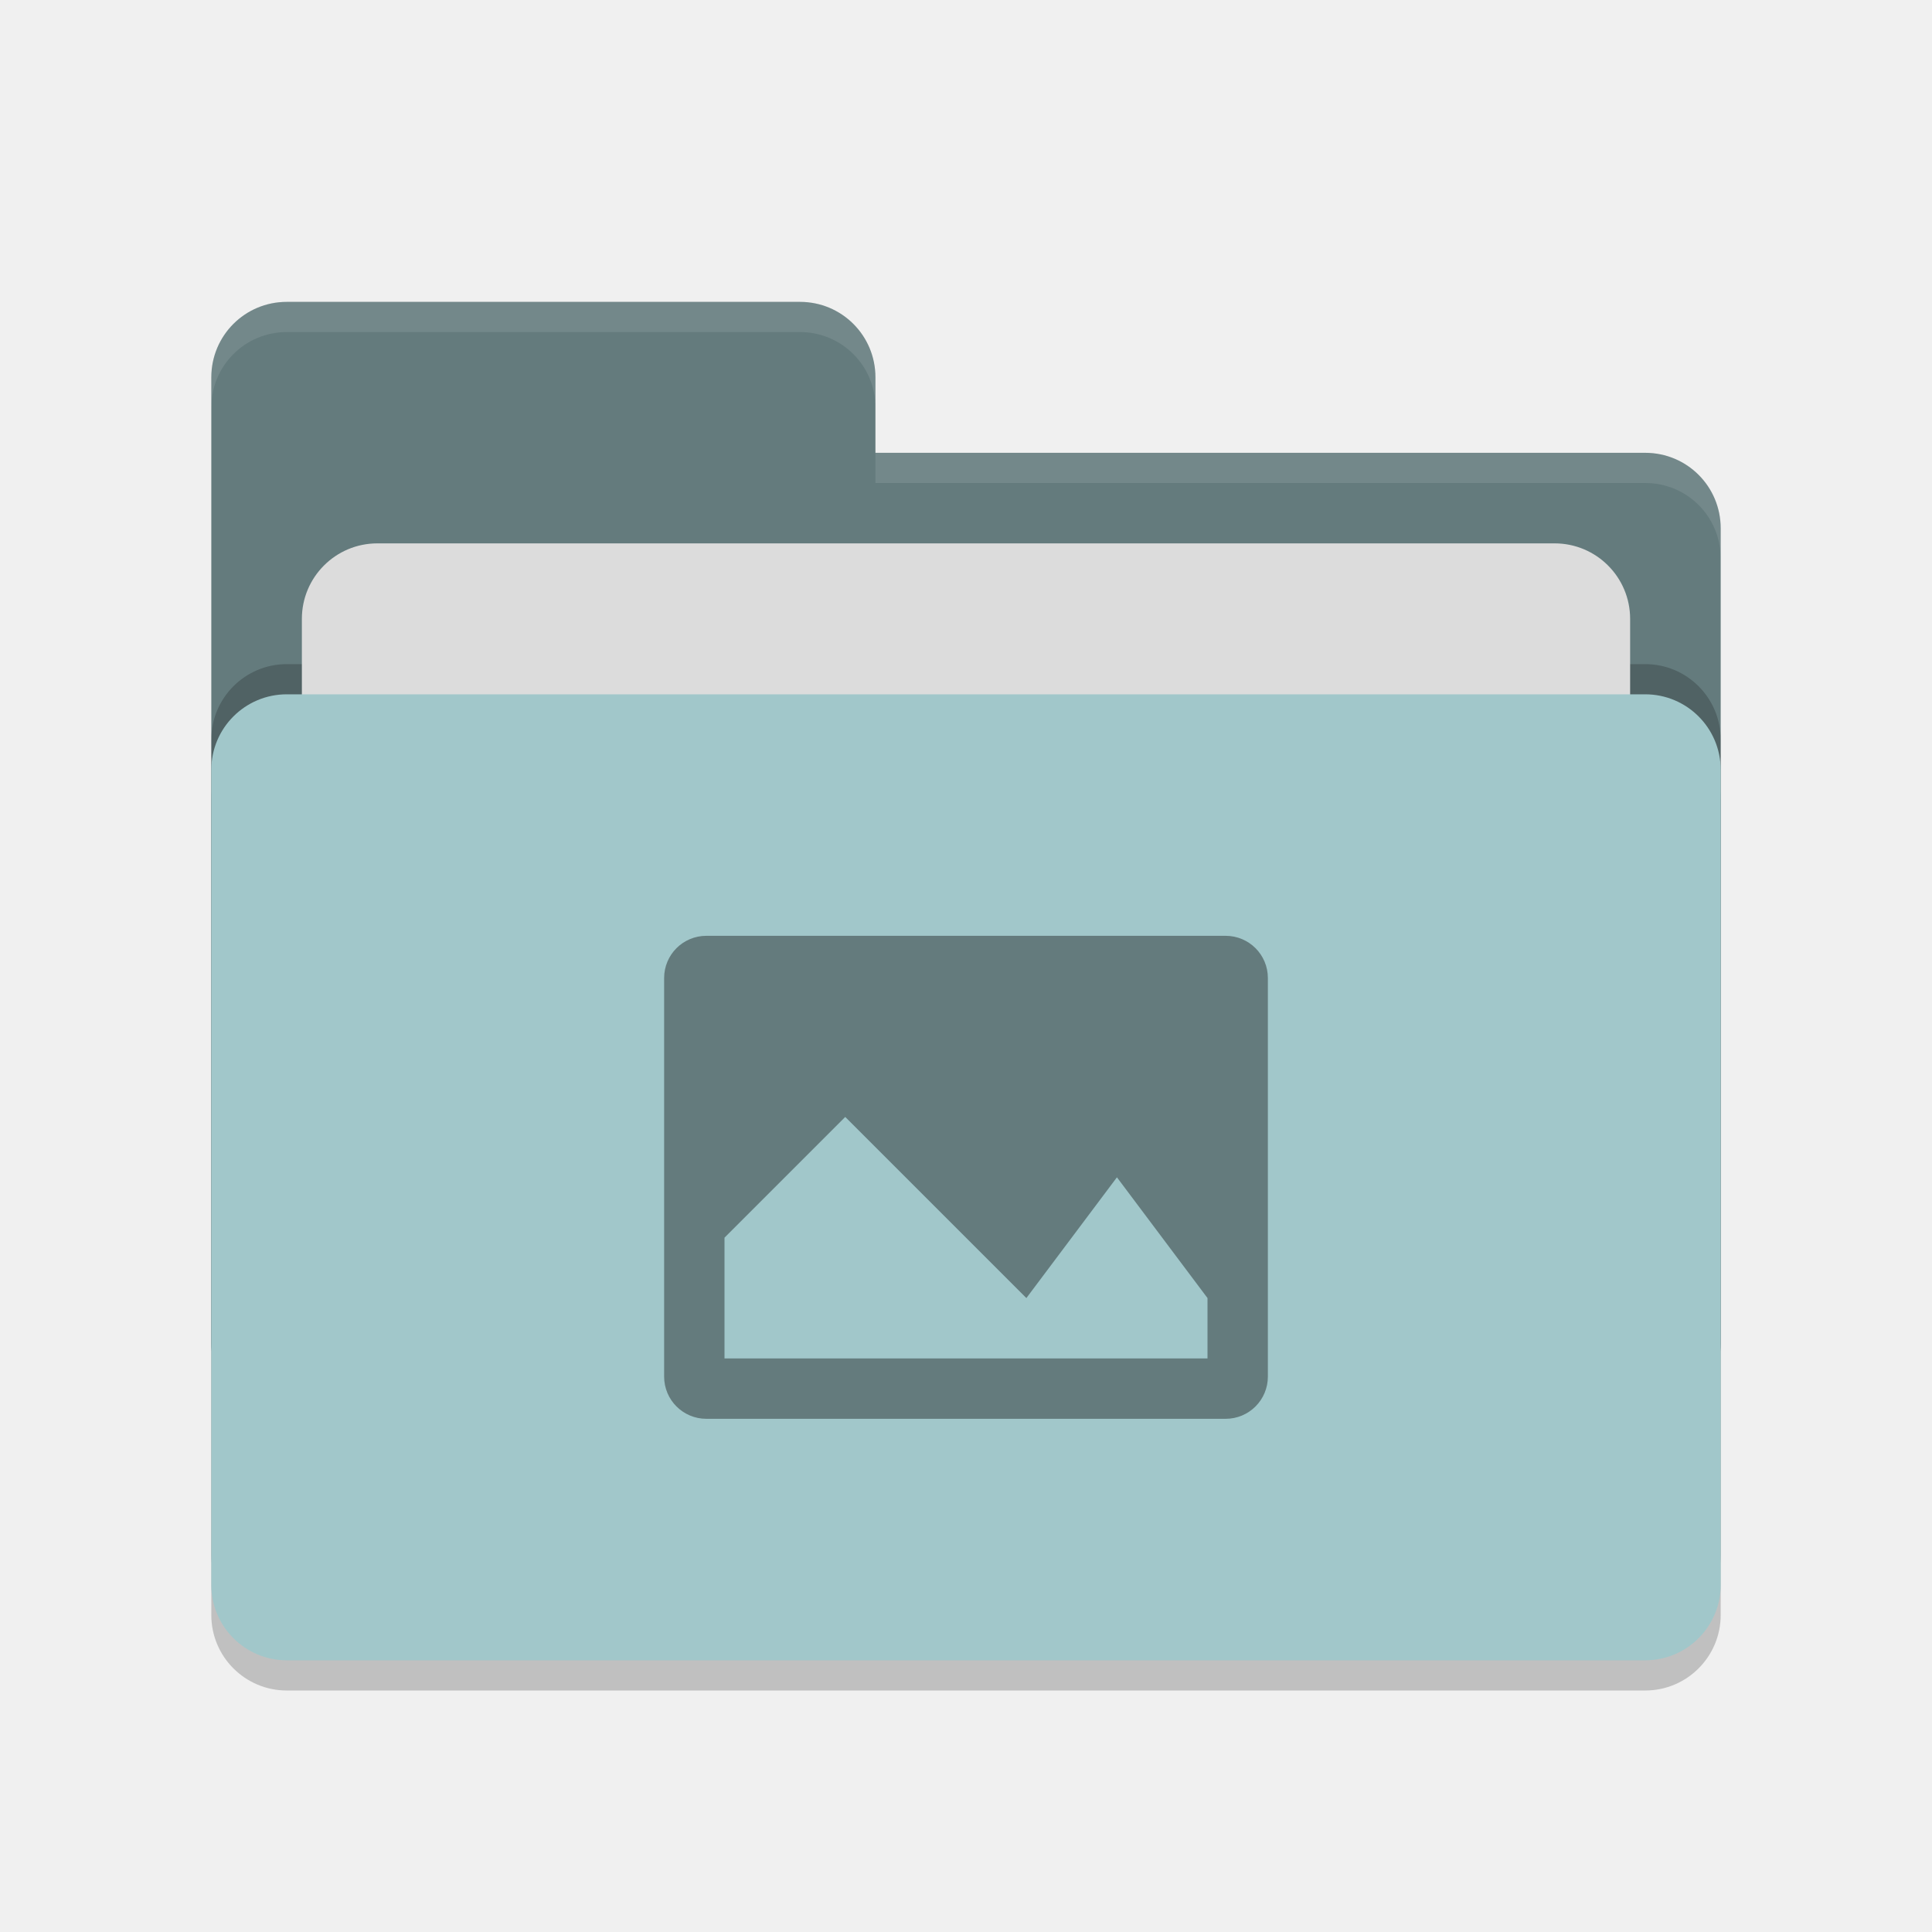
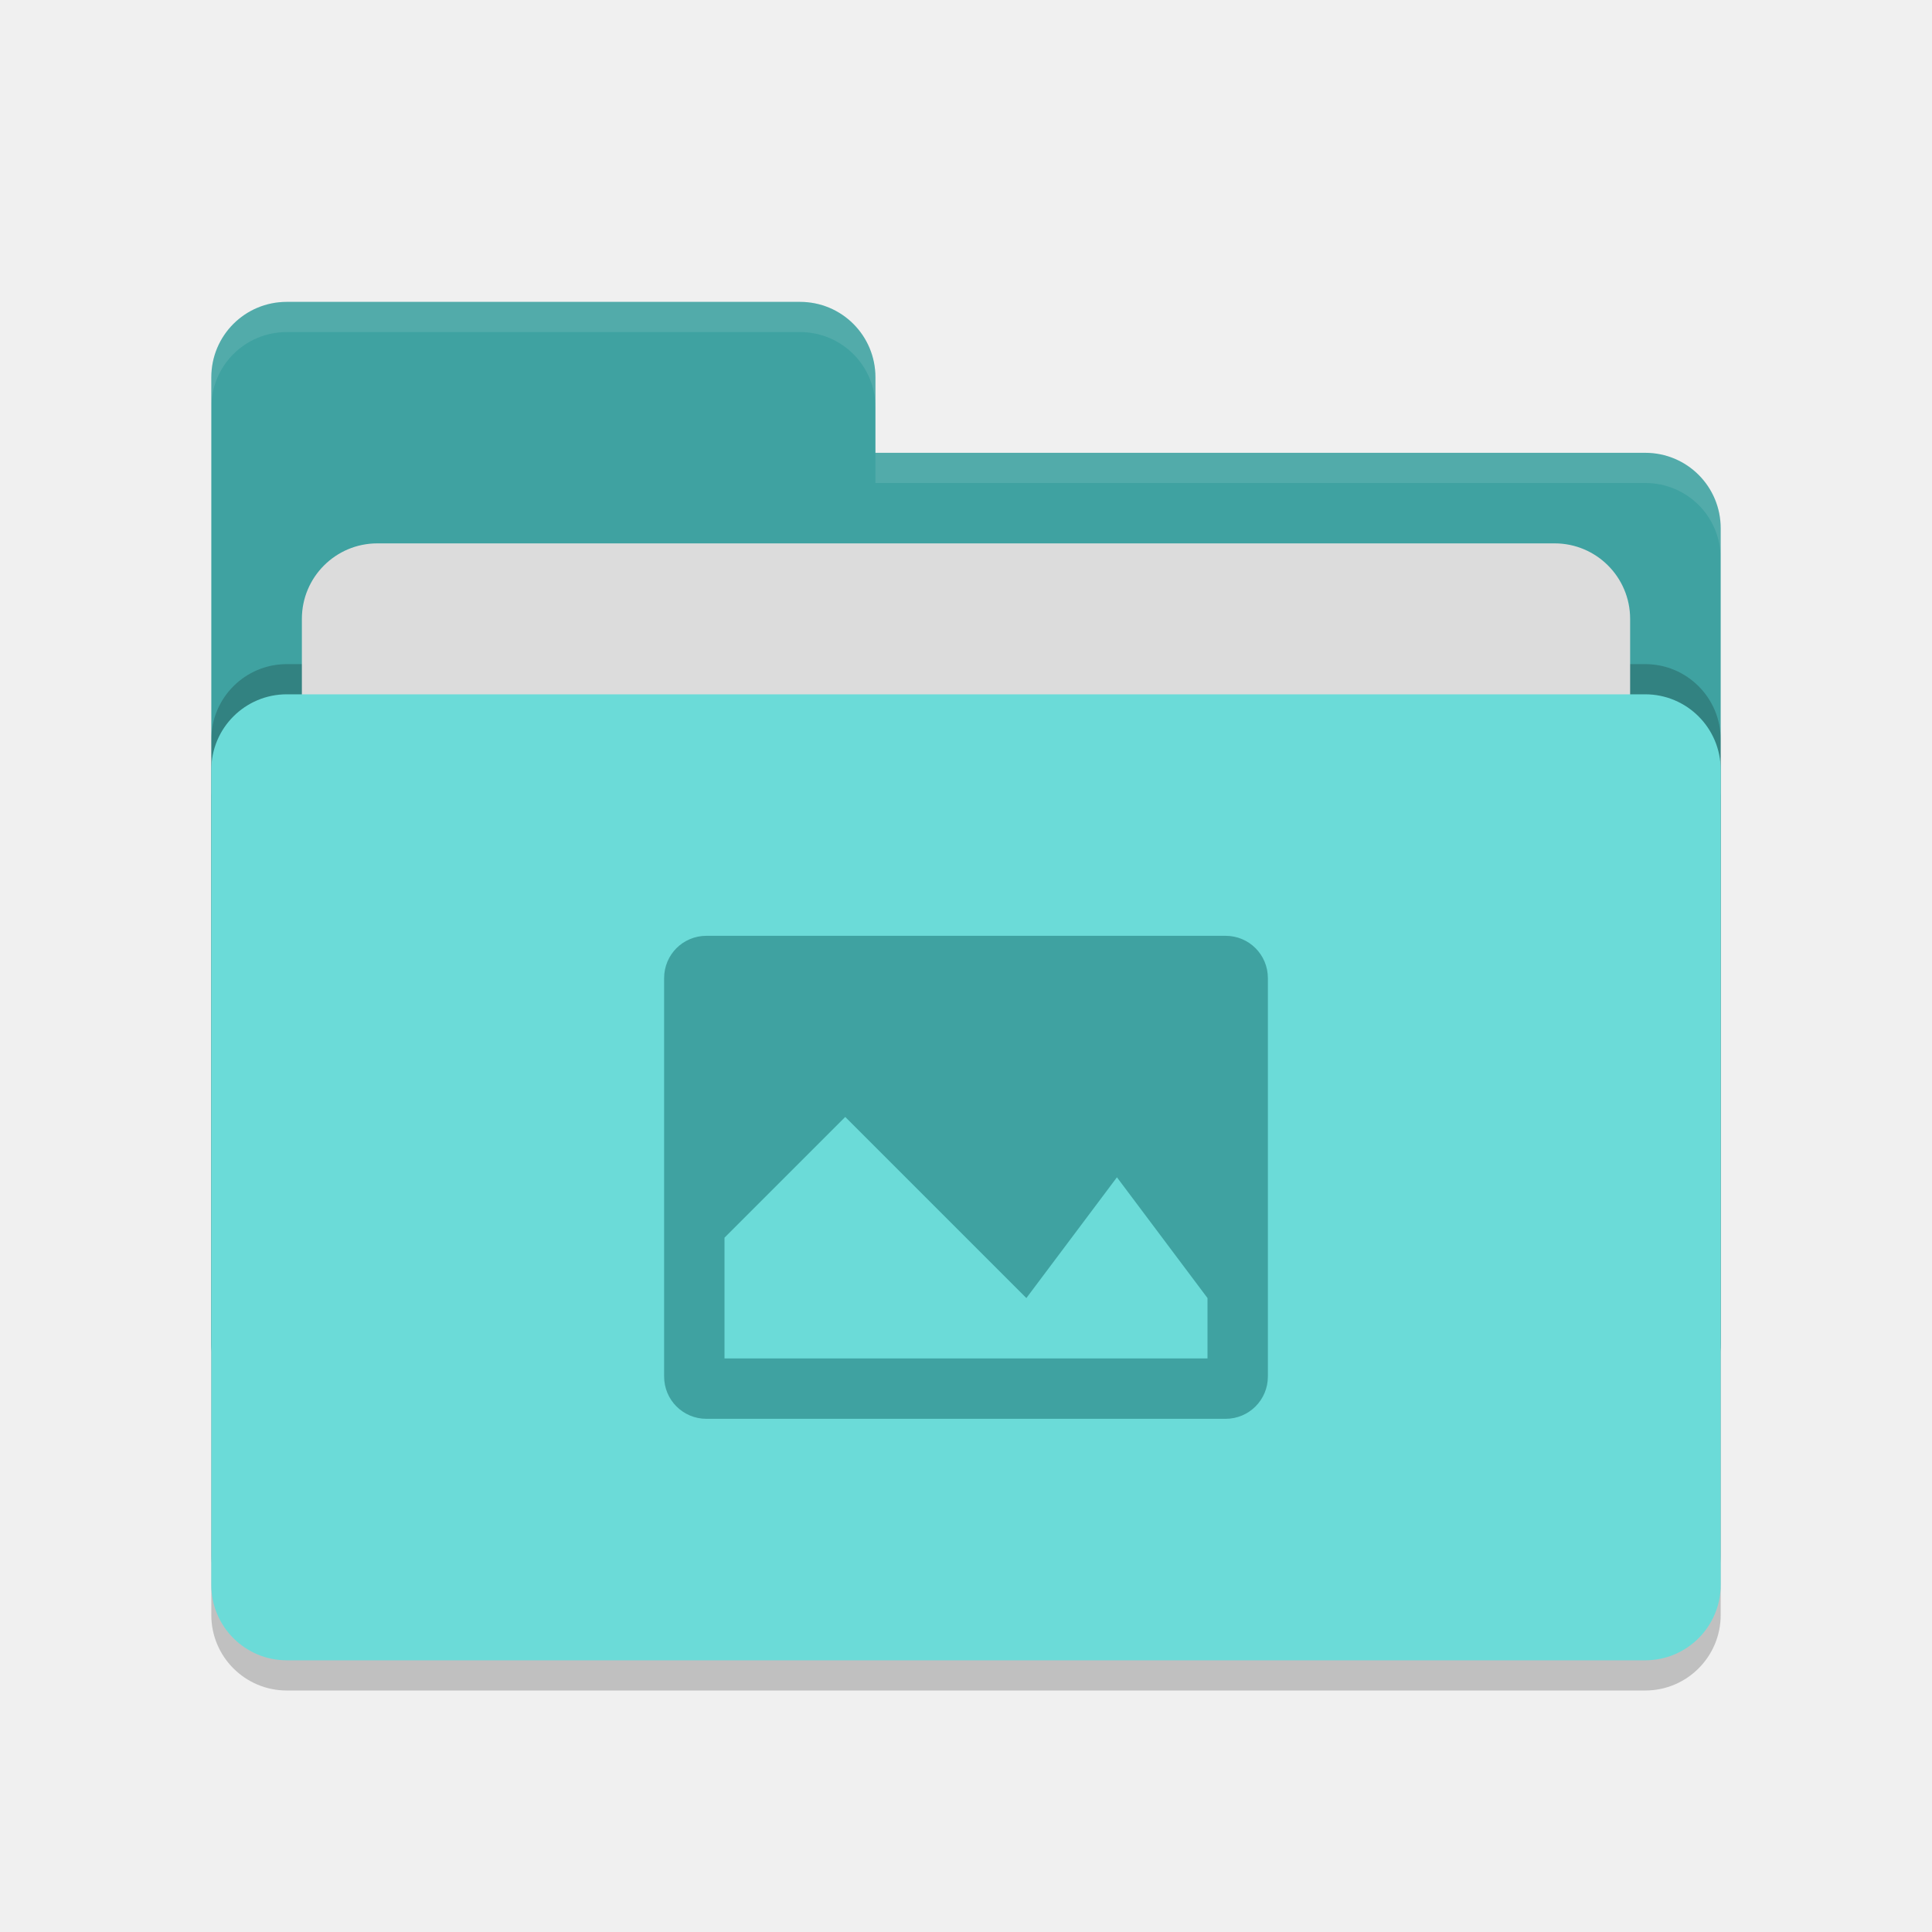
<svg xmlns="http://www.w3.org/2000/svg" width="64" height="64" version="1.1">
  <rect style="opacity:0.2" width="50" height="32" x="7" y="24" rx="2.5" ry="2.5" />
-   <path style="fill:#647b7d" d="M 7,44.5 C 7,45.885 8.115,47 9.5,47 H 54.5 C 55.885,47 57,45.885 57,44.5 V 17.5 C 57,16.115 55.885,15 54.5,15 H 29 V 12.5 C 29,11.115 27.885,10 26.5,10 H 9.5 C 8.115,10 7,11.115 7,12.5" />
+   <path style="fill:#3fa2a1" d="M 7,44.5 C 7,45.885 8.115,47 9.5,47 H 54.5 C 55.885,47 57,45.885 57,44.5 V 17.5 C 57,16.115 55.885,15 54.5,15 H 29 V 12.5 C 29,11.115 27.885,10 26.5,10 H 9.5 C 8.115,10 7,11.115 7,12.5" />
  <rect style="opacity:0.2" width="50" height="32" x="7" y="22" rx="2.5" ry="2.5" />
  <rect style="fill:#dcdcdc" width="44" height="20" x="10" y="18" rx="2.5" ry="2.5" />
-   <rect style="fill:#a1c7ca" width="50" height="32" x="7" y="23" rx="2.5" ry="2.5" />
+   <rect style="fill:#6bdbd8" width="50" height="32" x="7" y="23" rx="2.5" ry="2.5" />
  <path style="opacity:0.1;fill:#ffffff" d="M 9.5,10 C 8.115,10 7,11.115 7,12.5 V 13.5 C 7,12.115 8.115,11 9.5,11 H 26.5 C 27.885,11 29,12.115 29,13.5 V 12.5 C 29,11.115 27.885,10 26.5,10 Z M 29,15 V 16 H 54.5 C 55.89,16 57,17.115 57,18.5 V 17.5 C 57,16.115 55.89,15 54.5,15 Z" />
-   <path style="fill:#647b7d" d="M 23.4 31 C 22.625 31 22 31.625 22 32.4 L 22 45.6 C 22 46.375 22.625 47 23.4 47 L 40.6 47 C 41.375 47 42 46.375 42 45.6 L 42 32.4 C 42 31.625 41.375 31 40.6 31 L 23.4 31 z M 28 37 L 34 43 L 37 39 L 40 43 L 40 45 L 24 45 L 24 41 L 28 37 z" />
+   <path style="fill:#3fa2a1" d="M 23.4 31 C 22.625 31 22 31.625 22 32.4 L 22 45.6 C 22 46.375 22.625 47 23.4 47 L 40.6 47 C 41.375 47 42 46.375 42 45.6 L 42 32.4 C 42 31.625 41.375 31 40.6 31 L 23.4 31 z M 28 37 L 34 43 L 37 39 L 40 43 L 40 45 L 24 45 L 24 41 L 28 37 z" />
</svg>
